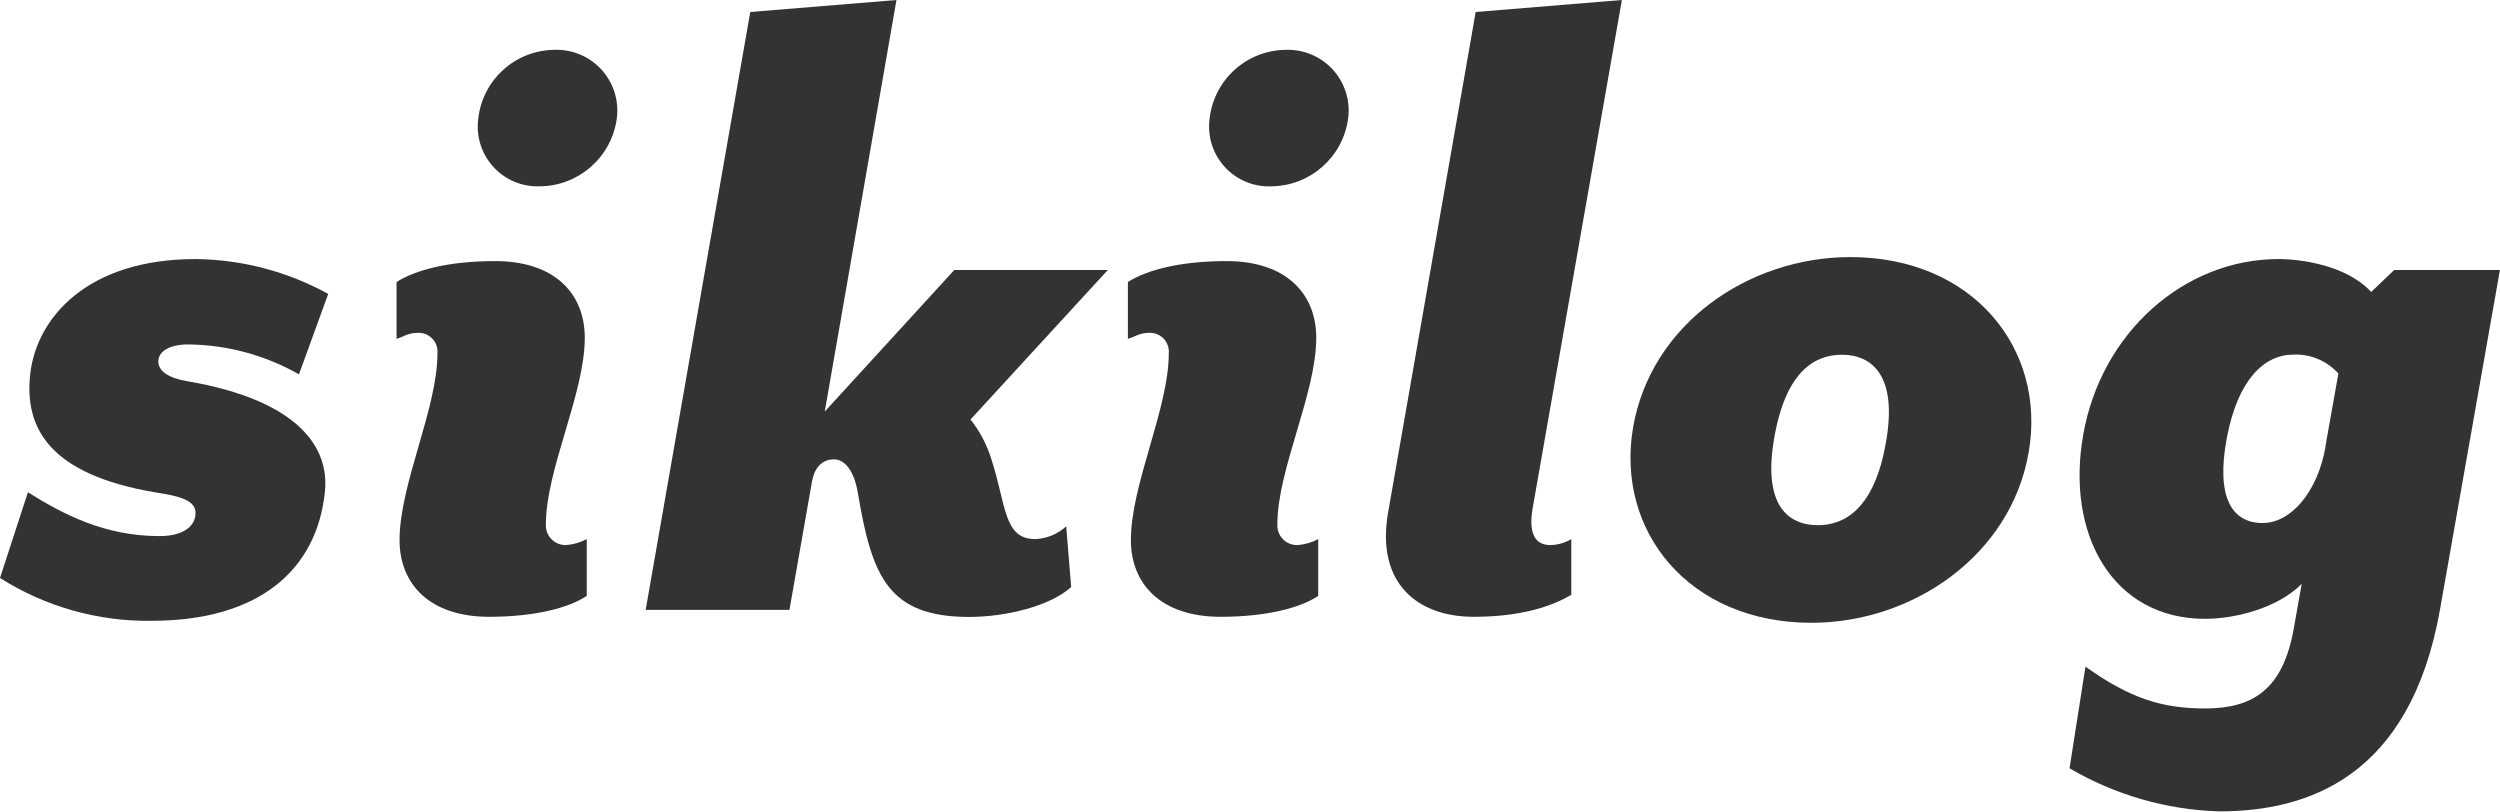
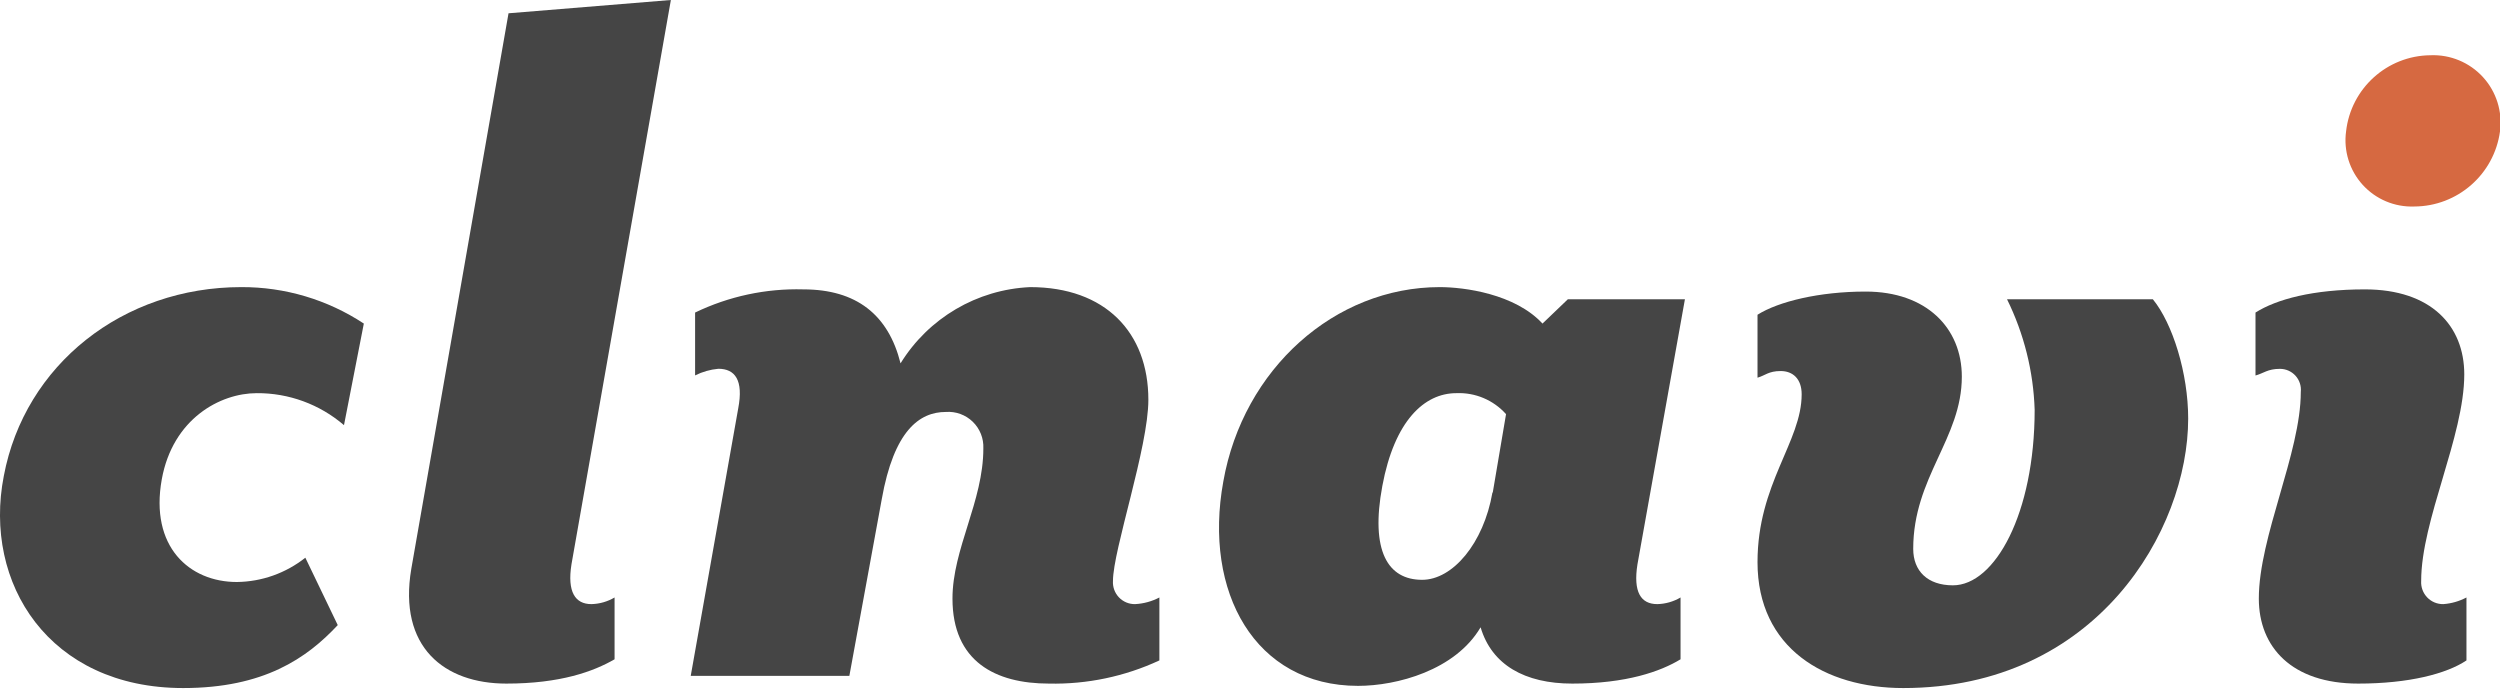
- <svg xmlns="http://www.w3.org/2000/svg" viewBox="0 0 342.01 110.97">
+ <svg xmlns="http://www.w3.org/2000/svg" viewBox="0 0 308.59 84.93">
  <defs>
-     <style>.cls-1{fill:#333;}</style>
+     <style>.cls-1{fill:#454545;}.cls-2{fill:#d66941;}</style>
  </defs>
  <g id="レイヤー_2" data-name="レイヤー 2">
    <g id="レイヤー_1-2" data-name="レイヤー 1">
-       <path class="cls-1" d="M0,79.07,3.82,67.34c4.77,3,10.49,6,18,6,3.27,0,4.77-1.36,4.91-2.86.27-2-2-2.59-5.59-3.14-14.31-2.45-17.86-8.72-17-16.22s7.63-15.68,22.63-15.68a38.39,38.39,0,0,1,18.13,4.77l-4,11a31.28,31.28,0,0,0-15.14-4.09c-2.59,0-4,.95-4.09,2.18-.13,1.5,1.5,2.45,4,2.86C41,54.8,45.12,61.34,44.44,67.34c-1.09,10.5-8.86,17.59-23.72,17.59A37.73,37.73,0,0,1,0,79.07Z" />
-       <path class="cls-1" d="M54.66,73.89c0-7.64,5.18-18,5.18-25.5a2.58,2.58,0,0,0-2.59-2.86c-1.5,0-2,.55-3,.82V38.58c2.59-1.64,7.09-2.86,13.5-2.86C75.93,35.72,80,40.21,80,46.21c0,7.64-5.32,18-5.32,25.5a2.69,2.69,0,0,0,2.73,2.86,7.21,7.21,0,0,0,2.86-.82v7.77c-2.45,1.64-7.09,2.86-13.36,2.86C58.75,84.38,54.66,79.88,54.66,73.89ZM65.43,16.22a10.58,10.58,0,0,1,10.36-9.4,8.31,8.31,0,0,1,8.59,9.4,10.72,10.72,0,0,1-10.5,9.27A8.18,8.18,0,0,1,65.43,16.22Z" />
-       <path class="cls-1" d="M117.37,67.48c-.55-3.27-1.91-4.64-3.28-4.64s-2.59.82-3,3L108,83.43H88.33L102.64,1.64l20-1.64-9.81,56.3,17.72-19.36h21L132.77,57.39a16.53,16.53,0,0,1,2.86,5.45c2.05,6.28,1.64,10.91,6,10.91A6.63,6.63,0,0,0,145.86,72l.68,8.31c-2.86,2.59-8.86,4.09-14,4.09C121.46,84.38,119.27,78.79,117.37,67.48Z" />
-       <path class="cls-1" d="M154.71,73.89c0-7.64,5.18-18,5.18-25.5a2.58,2.58,0,0,0-2.59-2.86c-1.5,0-2,.55-3,.82V38.58c2.59-1.64,7.09-2.86,13.5-2.86,8.18,0,12.27,4.49,12.27,10.49,0,7.64-5.32,18-5.32,25.5a2.69,2.69,0,0,0,2.73,2.86,7.21,7.21,0,0,0,2.86-.82v7.77c-2.45,1.64-7.09,2.86-13.36,2.86C158.8,84.38,154.71,79.88,154.71,73.89Zm10.77-57.67a10.58,10.58,0,0,1,10.36-9.4,8.31,8.31,0,0,1,8.59,9.4,10.7,10.7,0,0,1-10.49,9.27A8.18,8.18,0,0,1,165.48,16.22Z" />
-       <path class="cls-1" d="M189.88,70.21l12-68.57,20-1.64L209.65,69.66c-.55,3.41.41,4.91,2.45,4.91a5.89,5.89,0,0,0,2.86-.82v7.63c-2.59,1.5-6.68,3-13.36,3C194,84.38,188.25,79.88,189.88,70.21Z" />
-       <path class="cls-1" d="M223.41,58.48c2.46-14.18,15.82-23.31,29.72-23.31,16.77,0,26.86,12.54,24.4,26.72S261.58,85.2,247.82,85.2C231.05,85.2,221,72.66,223.41,58.48ZM258,60.53c1.64-9.14-1.91-12-6-12-3.54,0-7.63,2-9.27,11.32s1.91,12,6,12C252.18,71.84,256.4,69.8,258,60.53Z" />
-       <path class="cls-1" d="M283.12,105.1l2.18-13.9c6.13,4.36,10.5,5.72,16.36,5.72,6.4,0,10.63-2.45,12.13-10.9l1.09-6.14c-3.41,3.41-9.27,4.78-13.22,4.78C289,84.66,282.57,73.07,285,59.44c2.45-13.91,13.77-24,26.72-24,3,0,9.27.82,12.67,4.5l3.14-3H342l-8.18,46.35C329.74,106.47,315.56,111,303.57,111A43,43,0,0,1,283.12,105.1Zm35-44,1.78-10a7.81,7.81,0,0,0-6.14-2.59c-4,0-7.63,3.41-9.13,11.45s.68,11.59,4.9,11.59C313.38,71.57,317.06,67.34,318.15,61.07Z" />
+       <path class="cls-1" d="M.47,58.75C3.06,45,15.19,35.44,29.78,35.44a27.29,27.29,0,0,1,15.13,4.5L42.46,52.48a16.35,16.35,0,0,0-10.77-3.95c-4.5,0-10.36,3.14-11.72,10.63-1.5,8.32,3.4,12.68,9.27,12.68a13.86,13.86,0,0,0,8.45-3l4,8.32c-3.82,4.09-9.13,7.77-19.08,7.77C6.06,84.93-2.12,72,.47,58.75Z" />
+       <path class="cls-1" d="M50.77,70.21l12-68.57L82.81,0,70.54,69.66C70,73.07,71,74.57,73,74.57a5.89,5.89,0,0,0,2.86-.82v7.63c-2.59,1.5-6.68,3-13.36,3C54.86,84.38,49.13,79.89,50.77,70.21Z" />
+       <path class="cls-1" d="M117.57,73.89c0-6.14,3.81-12,3.81-18.54a4.32,4.32,0,0,0-4.63-4.5c-3.27,0-6.41,2.32-7.91,10.77l-4,21.81H85.26l5.86-33c.68-3.54-.41-4.91-2.45-4.91a8,8,0,0,0-2.87.82V38.58a28.91,28.91,0,0,1,13.36-2.86c6.55,0,10.5,3.13,12,9.13a19.84,19.84,0,0,1,16-9.41c9.27,0,14.59,5.59,14.59,13.91,0,5.86-4.37,18.54-4.37,22.36a2.69,2.69,0,0,0,2.73,2.86,7.27,7.27,0,0,0,3-.82v7.77a30.76,30.76,0,0,1-13.63,2.86C122.88,84.38,117.57,81.66,117.57,73.89Z" />
+       <path class="cls-1" d="M151,59.44c2.45-13.91,13.77-24,26.72-24,3,0,9.27.82,12.68,4.5l3.13-3h14.45l-5.86,32.72c-.54,3.41.41,4.91,2.45,4.91a5.93,5.93,0,0,0,2.87-.82v7.63c-2.46,1.5-6.68,3-13.36,3-5.86,0-9.95-2.31-11.32-6.95-3.13,5.32-10.36,7.23-15.13,7.23C154.91,84.66,148.51,73.07,151,59.44Zm33.26,1.36,1.64-9.68a7.78,7.78,0,0,0-6.14-2.59c-3.95,0-7.63,3.41-9.13,11.45s.68,11.59,4.91,11.59C179.32,71.57,183.13,67.07,184.22,60.8Z" />
+       <path class="cls-1" d="M216.94,69.39c0-9.68,5.45-14.86,5.45-20.72,0-1.91-1.09-2.87-2.59-2.87s-1.91.55-2.86.82V38.85c2.59-1.63,7.63-2.86,13.35-2.86,7.5,0,11.87,4.5,11.87,10.5,0,7.63-6,12.4-6,21.26,0,2.73,1.77,4.5,4.9,4.5,5.18,0,10.09-8.86,10.09-21.67a33.3,33.3,0,0,0-3.41-13.64h18c2.45,3,4.36,9.14,4.36,14.73,0,13.76-11.31,33.26-35.17,33.26C225.25,84.93,216.94,80,216.94,69.39Z" />
+       <path class="cls-1" d="M278.82,73.89c0-7.64,5.18-18,5.18-25.5a2.58,2.58,0,0,0-2.59-2.86c-1.5,0-2,.55-3,.82V38.58c2.59-1.64,7.09-2.86,13.5-2.86,8.18,0,12.27,4.5,12.27,10.49,0,7.64-5.32,18-5.32,25.5a2.69,2.69,0,0,0,2.73,2.86,7.21,7.21,0,0,0,2.86-.82v7.77c-2.45,1.64-7.09,2.86-13.36,2.86C282.91,84.38,278.82,79.89,278.82,73.89Z" />
+       <path class="cls-2" d="M289.59,16.22A10.58,10.58,0,0,1,300,6.82a8.31,8.31,0,0,1,8.59,9.4A10.72,10.72,0,0,1,298,25.49,8.18,8.18,0,0,1,289.59,16.22Z" />
    </g>
  </g>
</svg>
